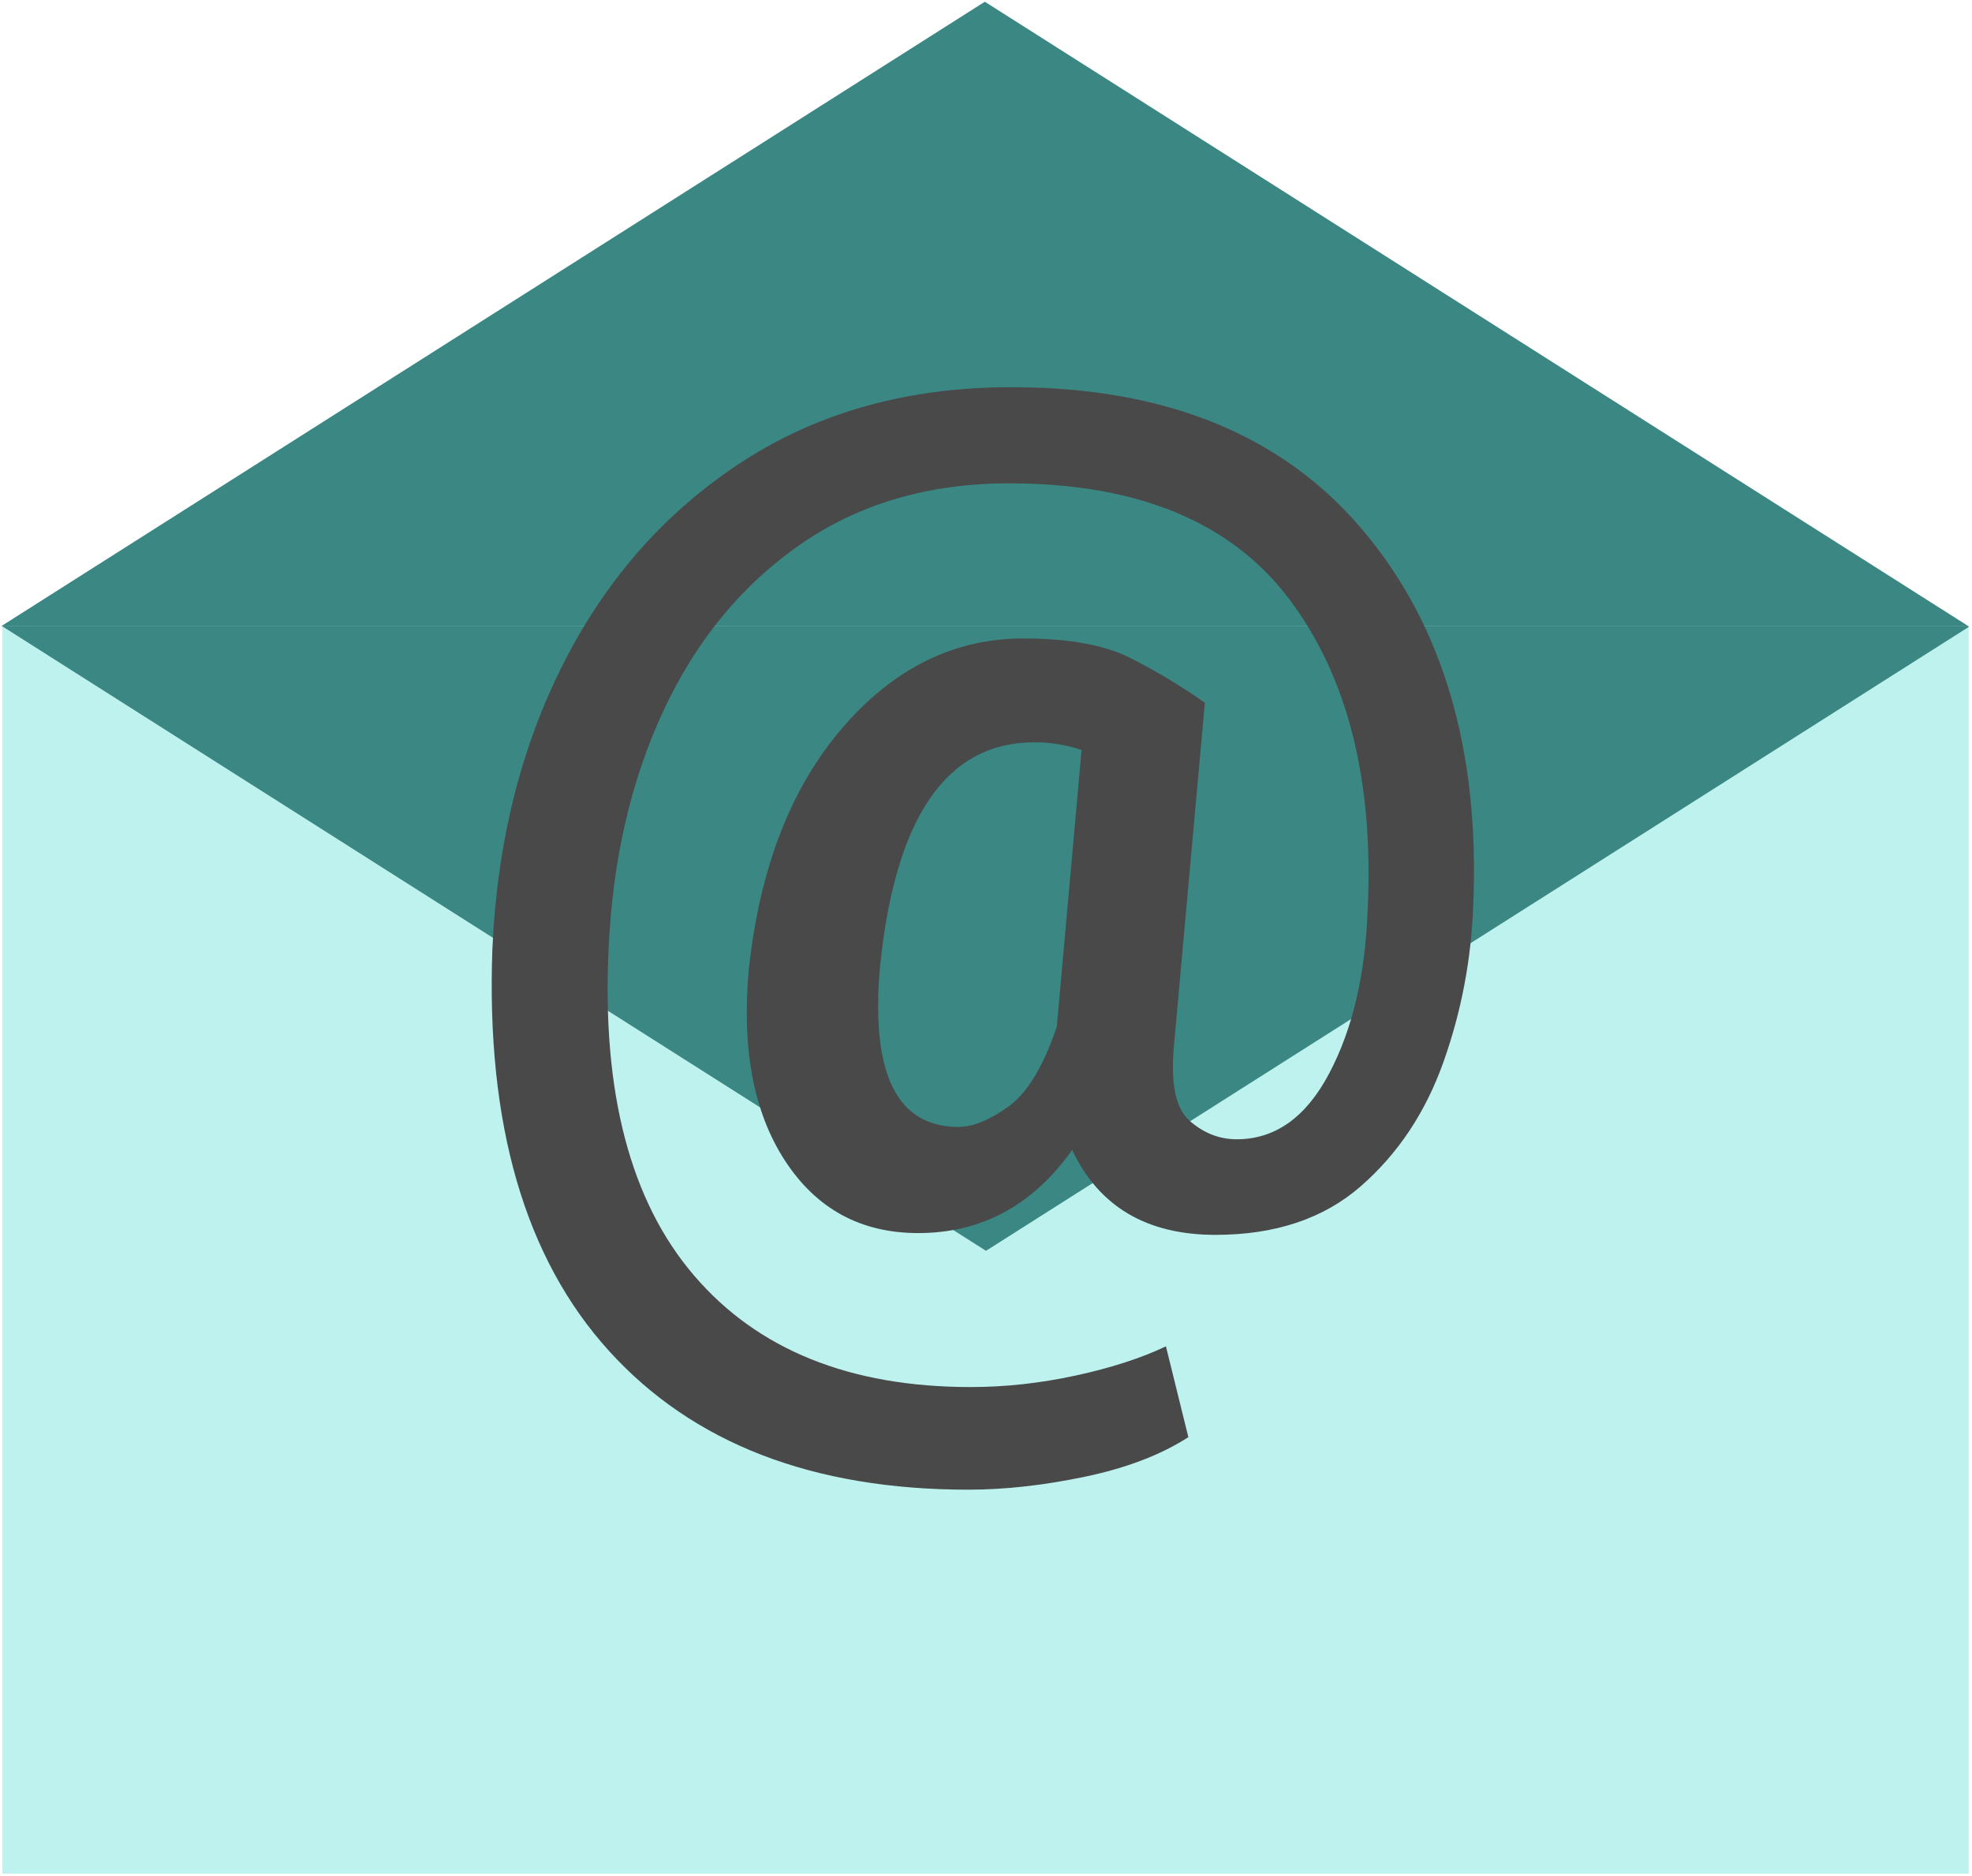
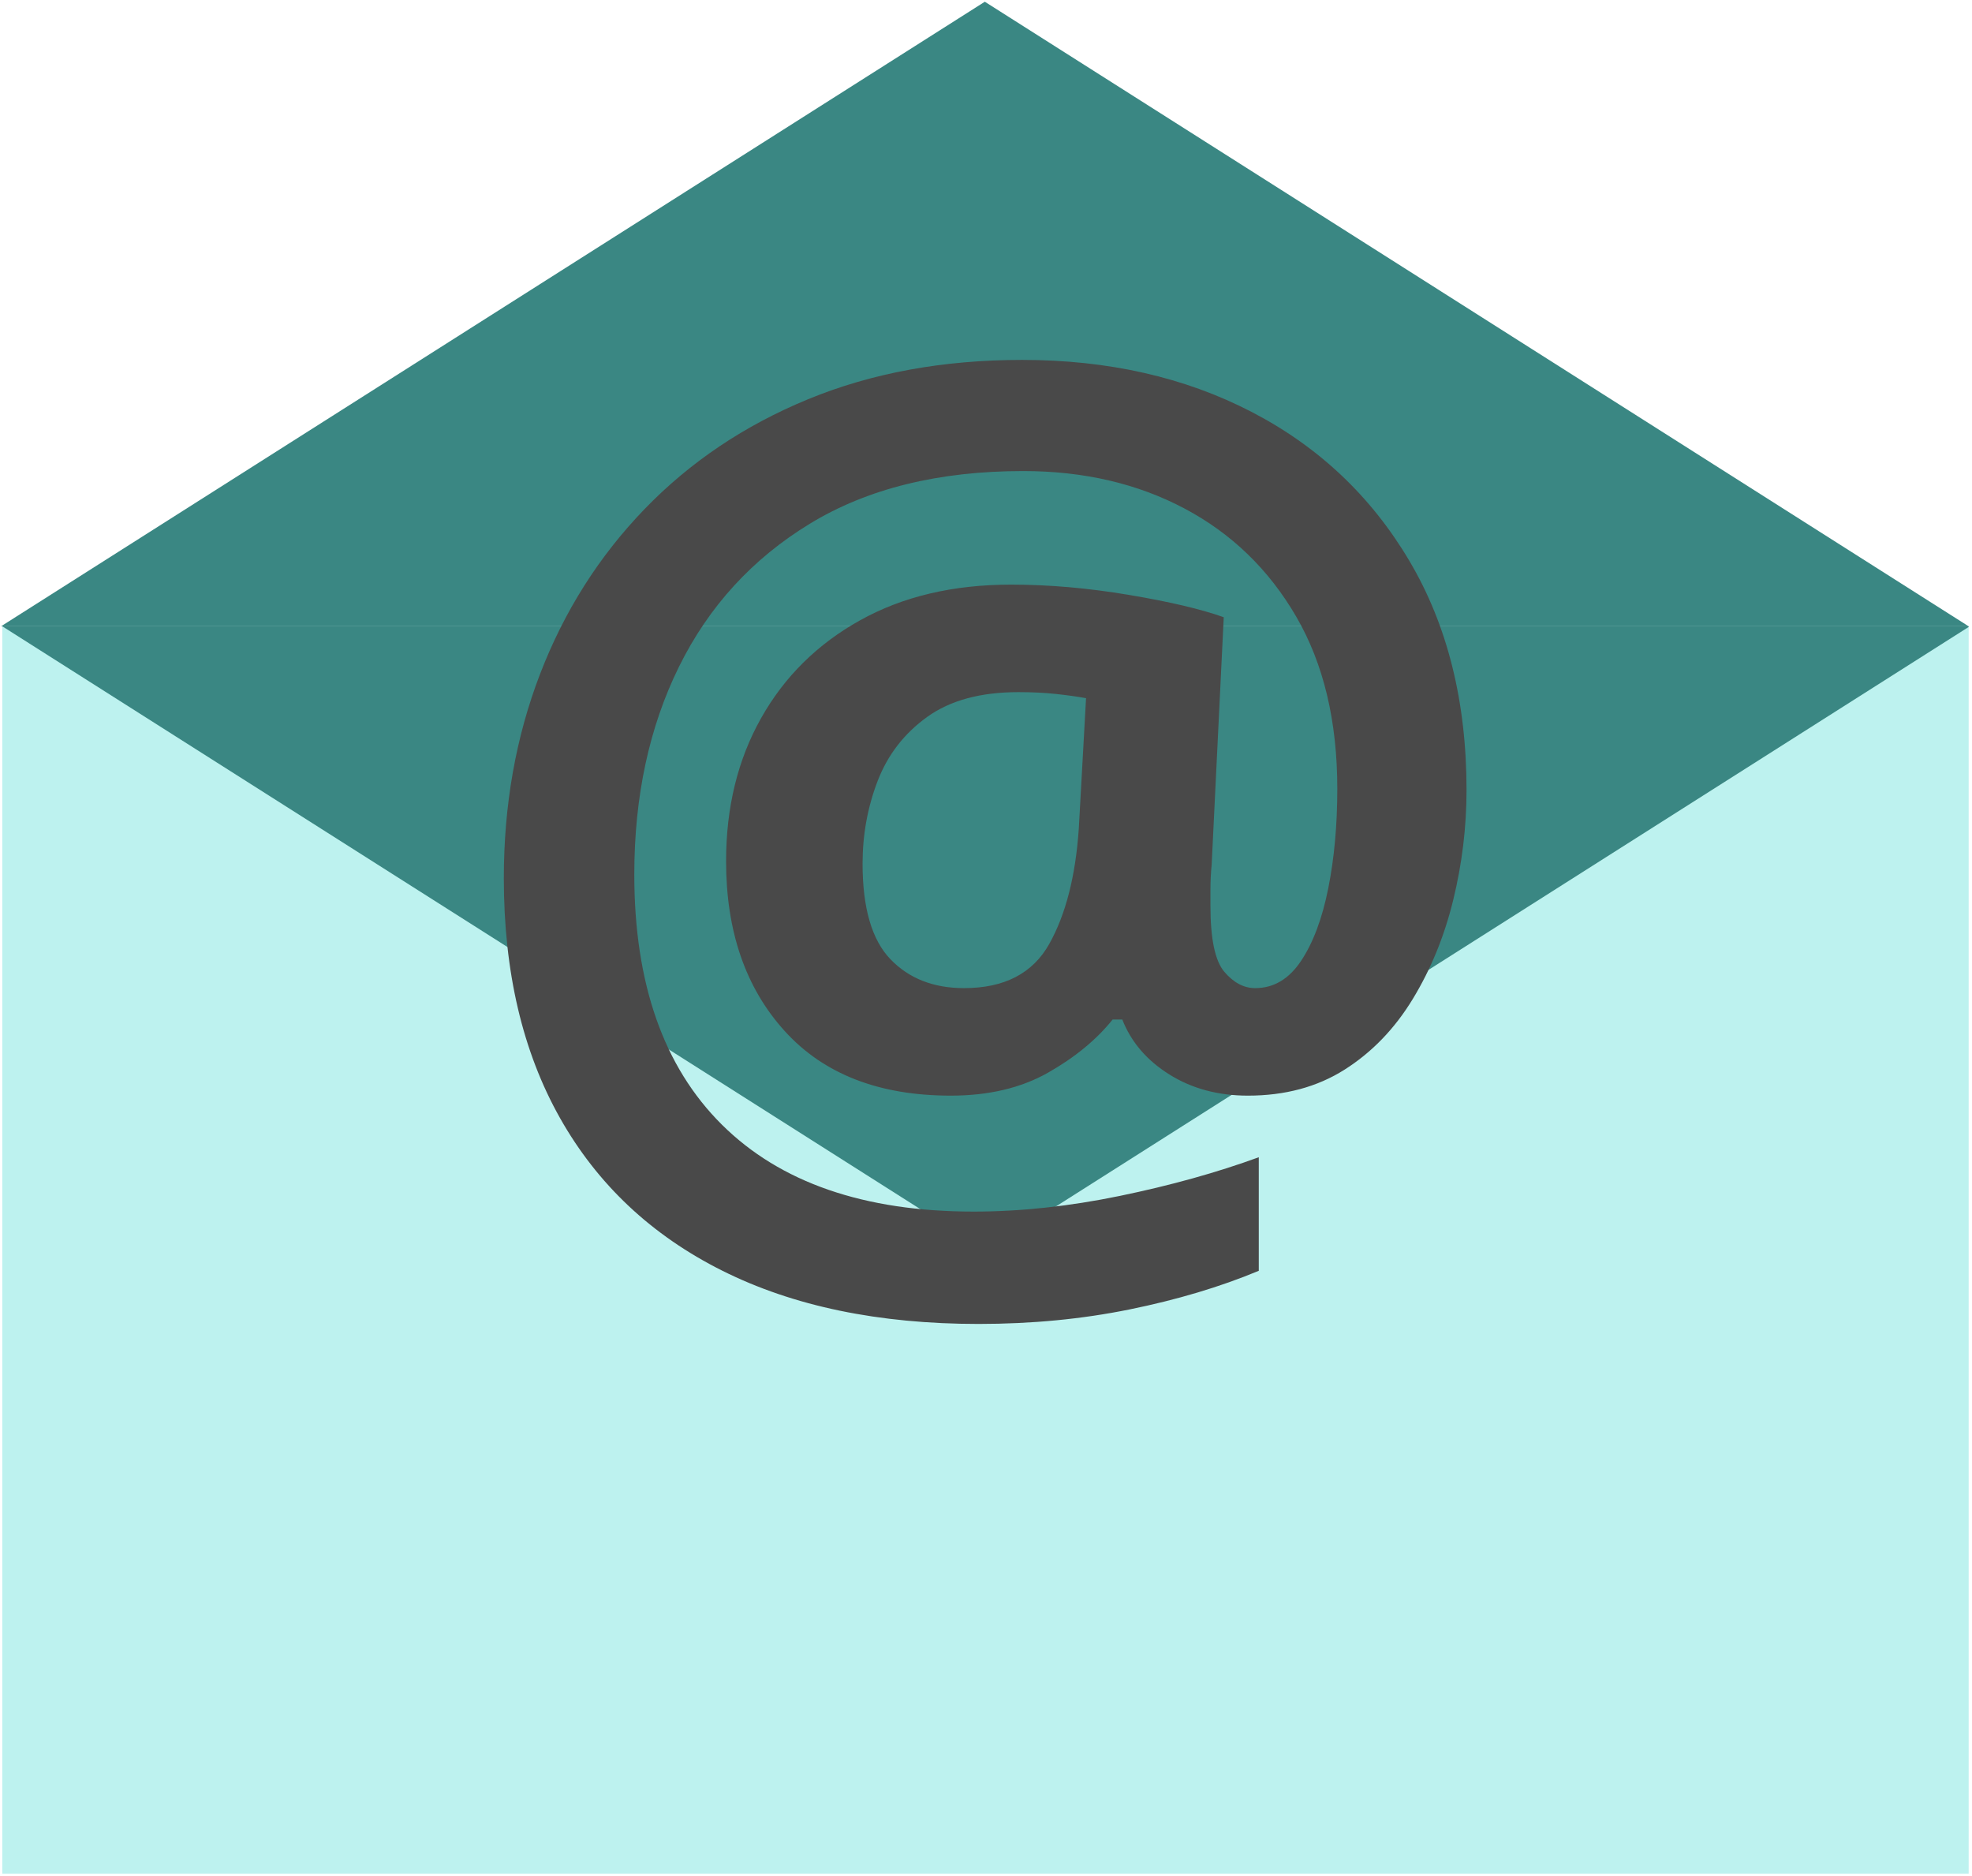
<svg xmlns="http://www.w3.org/2000/svg" width="100%" height="100%" viewBox="0 0 570 542" version="1.1" xml:space="preserve" style="fill-rule:evenodd;clip-rule:evenodd;stroke-linejoin:round;stroke-miterlimit:2;">
  <g transform="matrix(1,0,0,1,-2639,-12303)">
    <g id="contact" transform="matrix(1,0,0,1,-0.309864,-0.5)">
      <rect x="2639.31" y="12303.5" width="569.036" height="541.5" style="fill:none;" />
      <clipPath id="_clip1">
        <rect x="2639.31" y="12303.5" width="569.036" height="541.5" />
      </clipPath>
      <g clip-path="url(#_clip1)">
        <g transform="matrix(1,0,0,1,0.309864,0.5)">
          <g transform="matrix(0.938981,0,0,0.95756,178.42,537.485)">
            <rect x="2621.18" y="12476" width="605.648" height="377" style="fill:rgb(189,242,239);" />
          </g>
          <path d="M2639.65,12484L2924,12664.5L3208.35,12484L2639.65,12484Z" style="fill:rgb(58,135,131);" />
          <g transform="matrix(-1,1.22465e-16,-1.22465e-16,-1,5847.66,24968)">
            <path d="M2639.65,12484L2924,12664.5L3208.35,12484L2639.65,12484Z" style="fill:rgb(58,135,131);" />
          </g>
          <g transform="matrix(0.559104,0,0,0.559104,1396.53,5626.02)">
-             <text x="2451.5px" y="12574.2px" style="font-family:'Roboto-Bold', 'Roboto';font-weight:700;font-size:624.469px;fill:rgb(73,73,73);">@</text>
+             <text x="2451.5px" y="12574.2px" style="font-family:'Montserrat-Bold', 'Montserrat';font-weight:700;font-size:624.469px;fill:rgb(73,73,73);">@</text>
          </g>
        </g>
      </g>
    </g>
  </g>
</svg>
